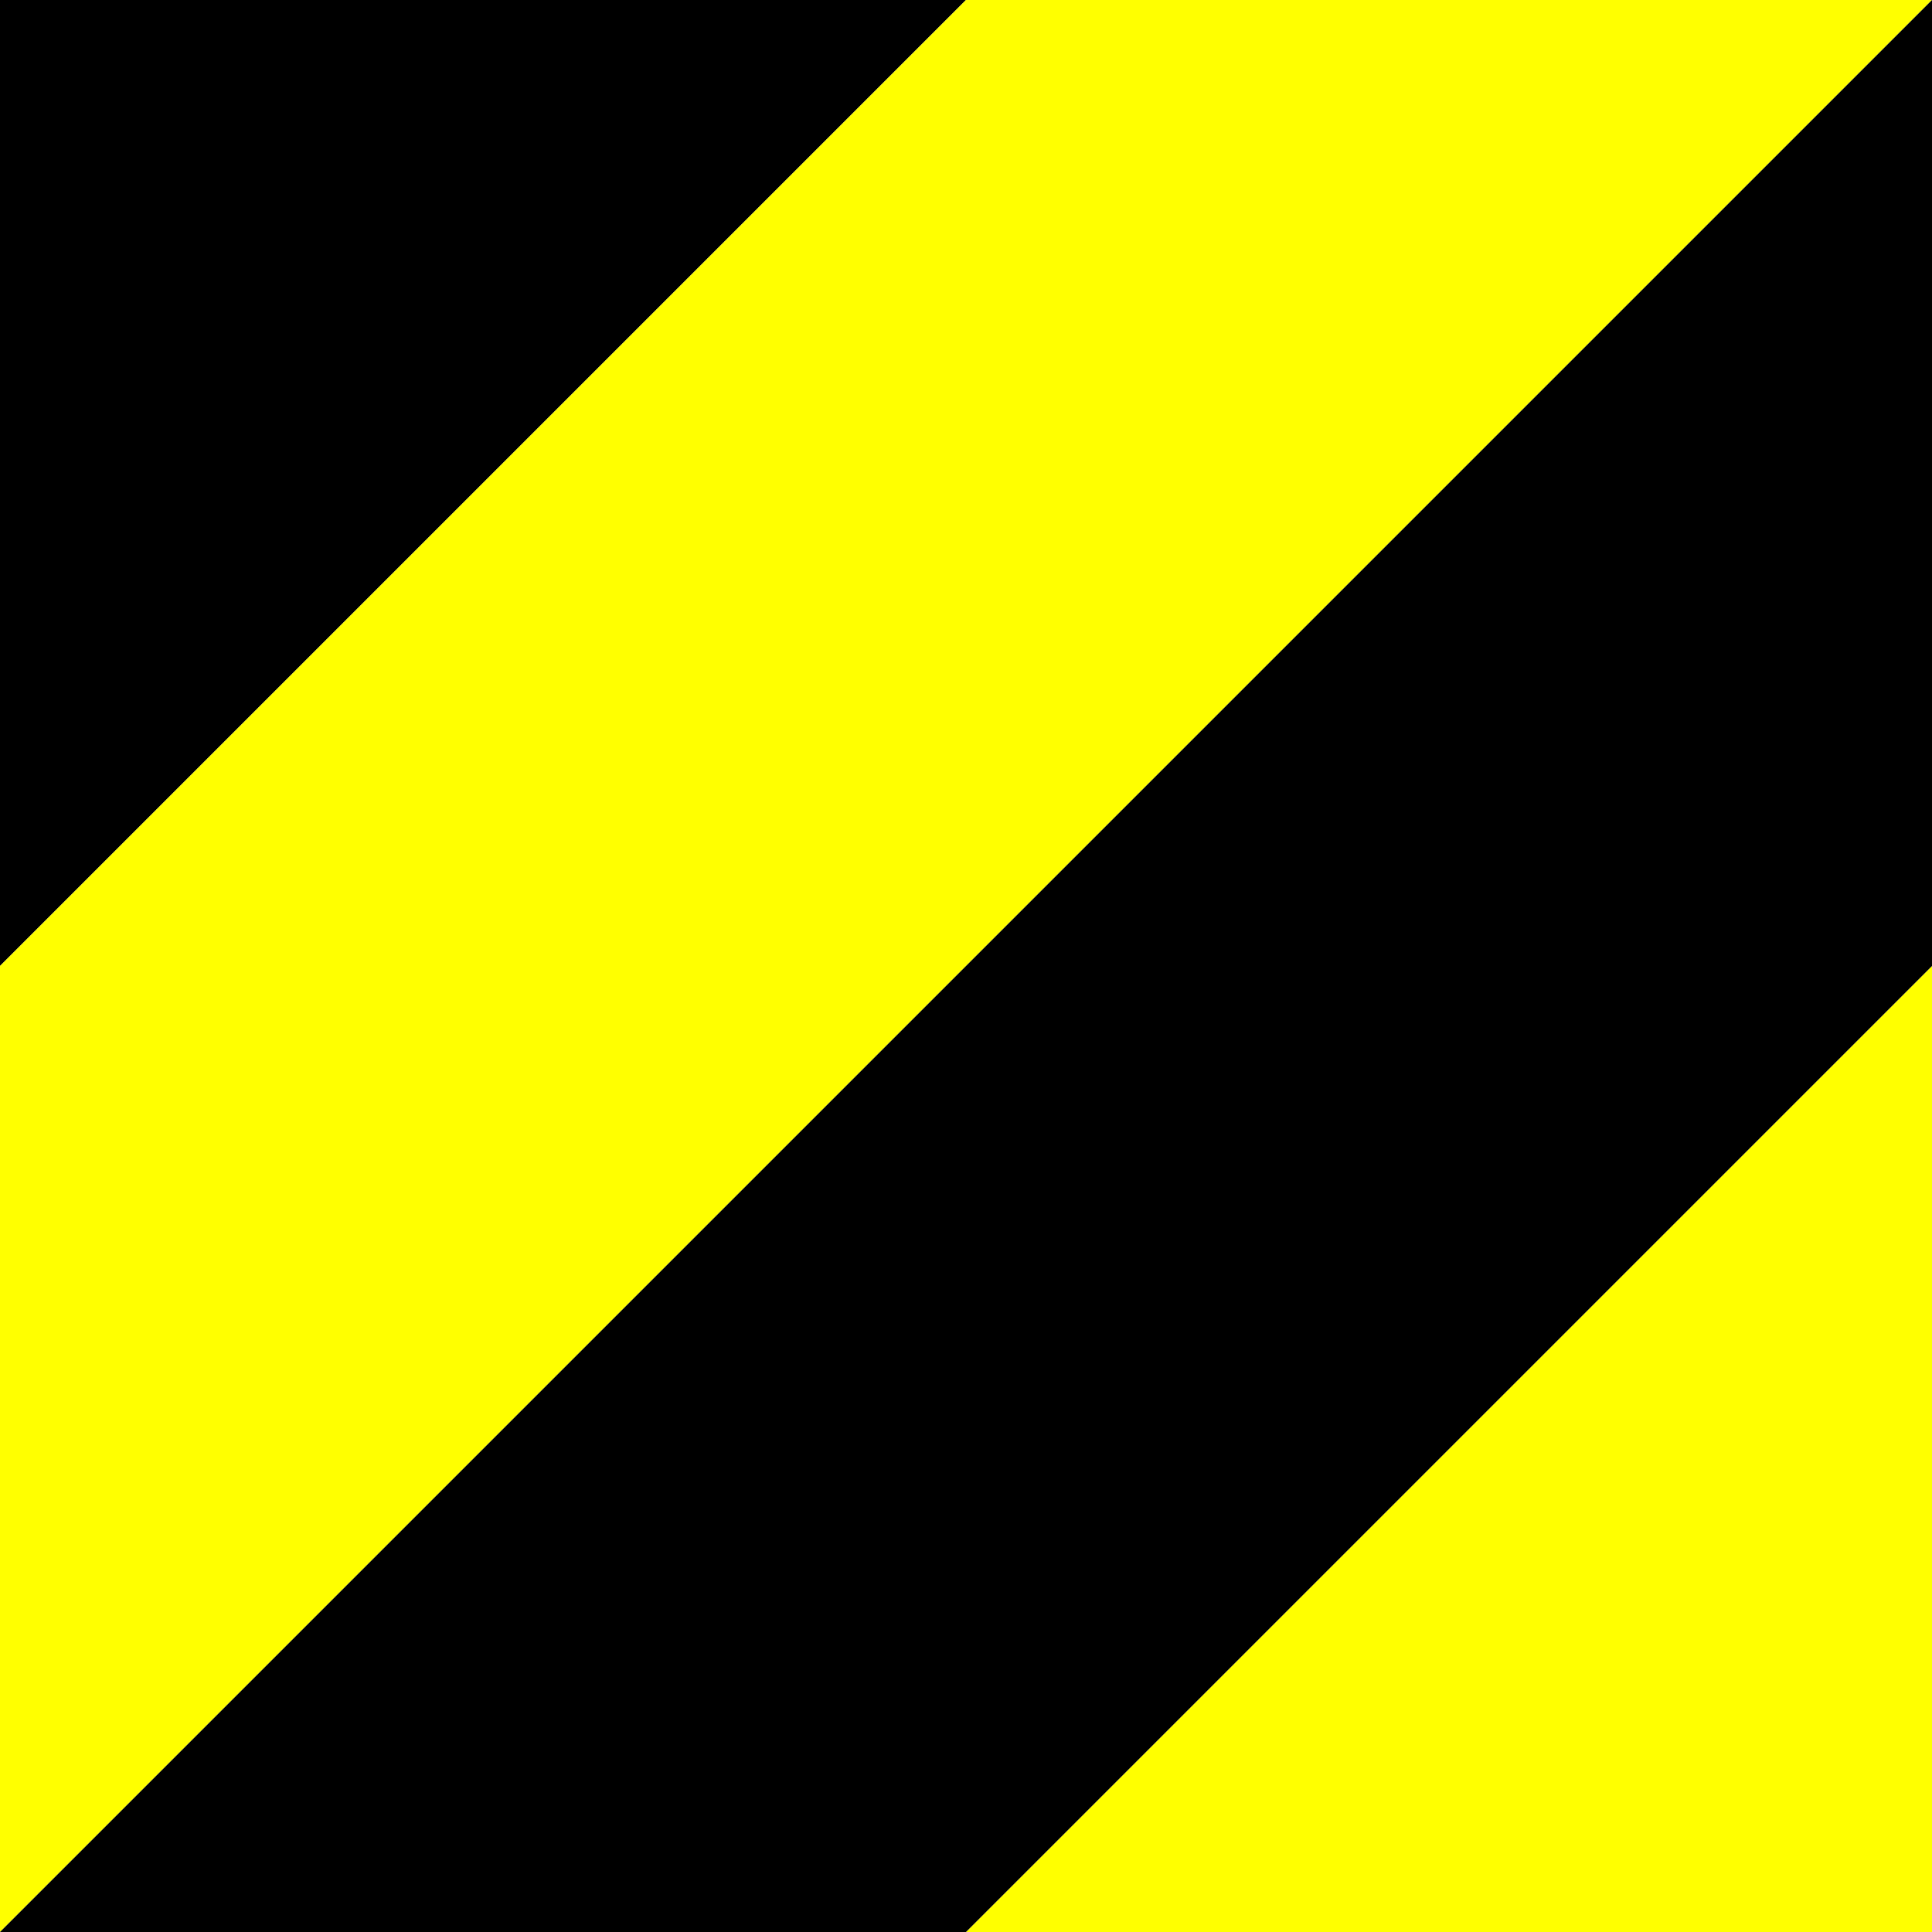
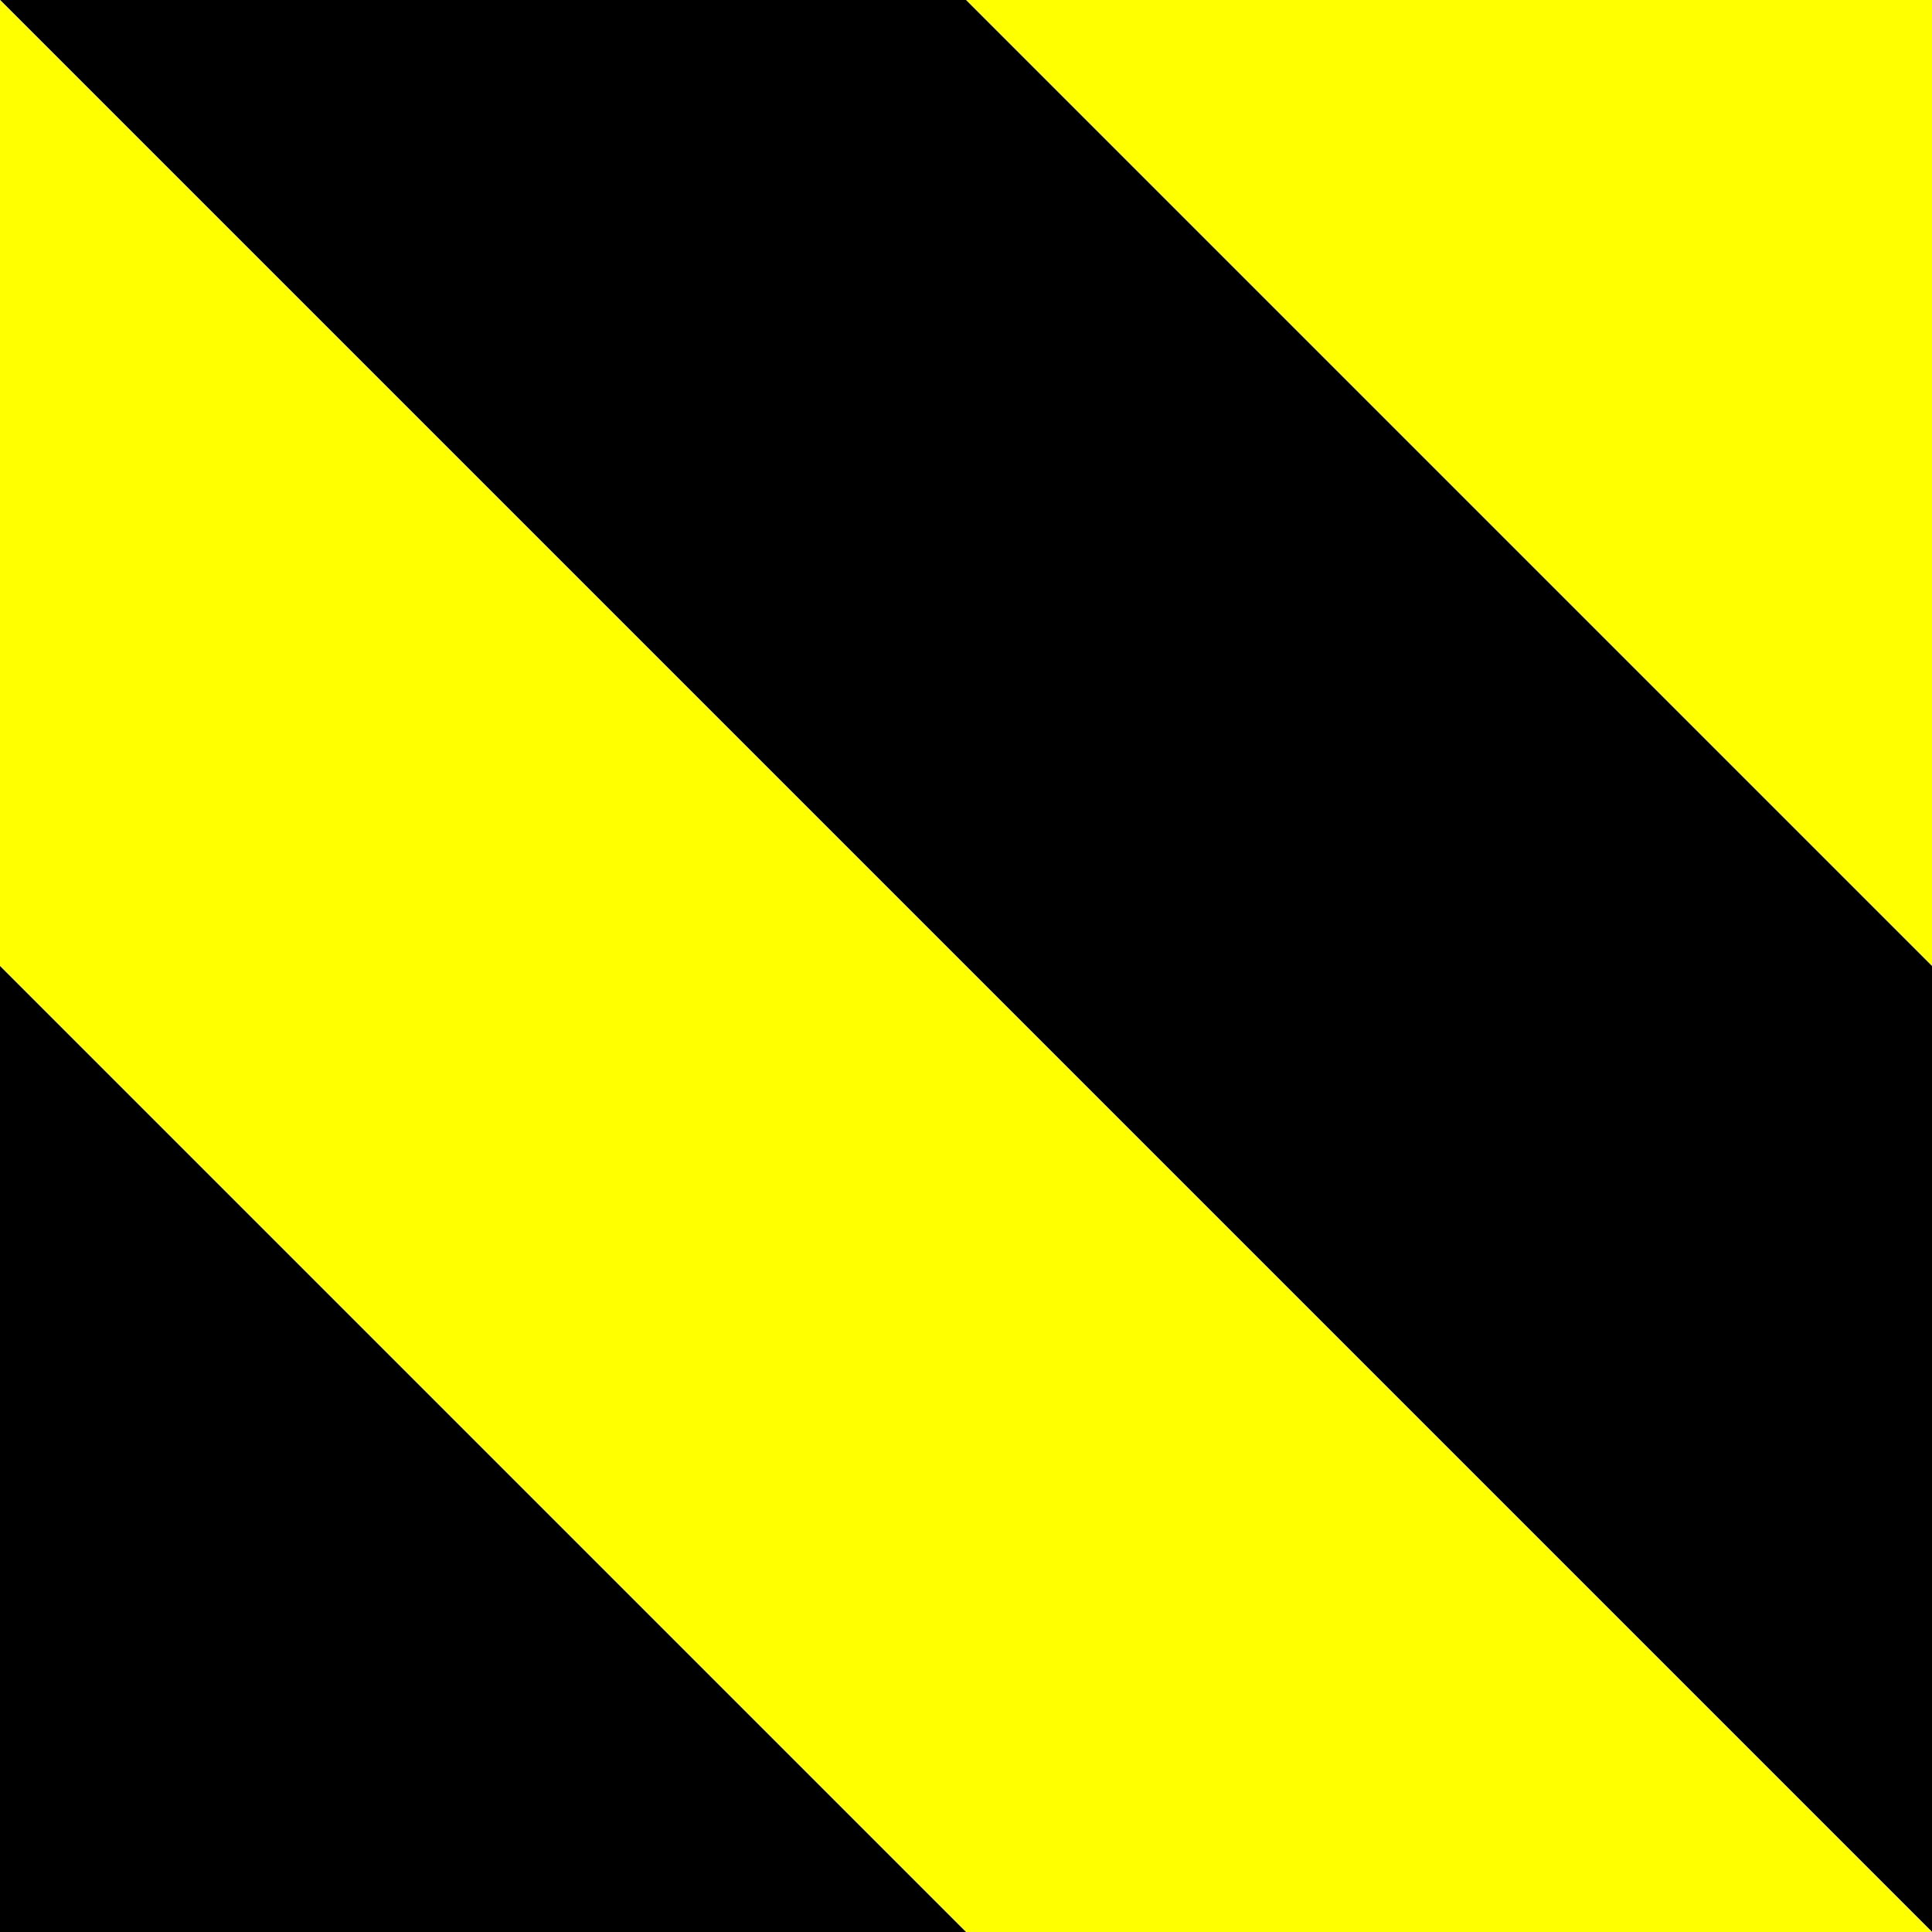
<svg width="128" height="128">
  <defs>
    <pattern id="p" width="128" height="128" patternUnits="userSpaceOnUse" patternContentUnits="userSpaceOnUse">
-       <polygon points="0,64 0,0 64,0" style="fill:black" />
-       <polygon points="0,128 128,0 64,0 0,64" style="fill:yellow" />
-       <polygon points="64,128 128,64 128,128" style="fill:yellow" />
-       <polygon points="0,128 64,128 128,64 128,0" style="fill:black" />
+       <polygon points="64,0 128,0 128,64" style="fill:yellow" />
+       <polygon points="128,128 0,0 64,0 128,64" style="fill:black" />
+       <polygon points="64,128 128,128 0,0 0,64" style="fill:yellow" />
+       <polygon points="64,128 0,64 0,128" style="fill:black" />
    </pattern>
  </defs>
  <rect fill="url(#p)" height="128" width="128" x="0" y="0" />
</svg>
